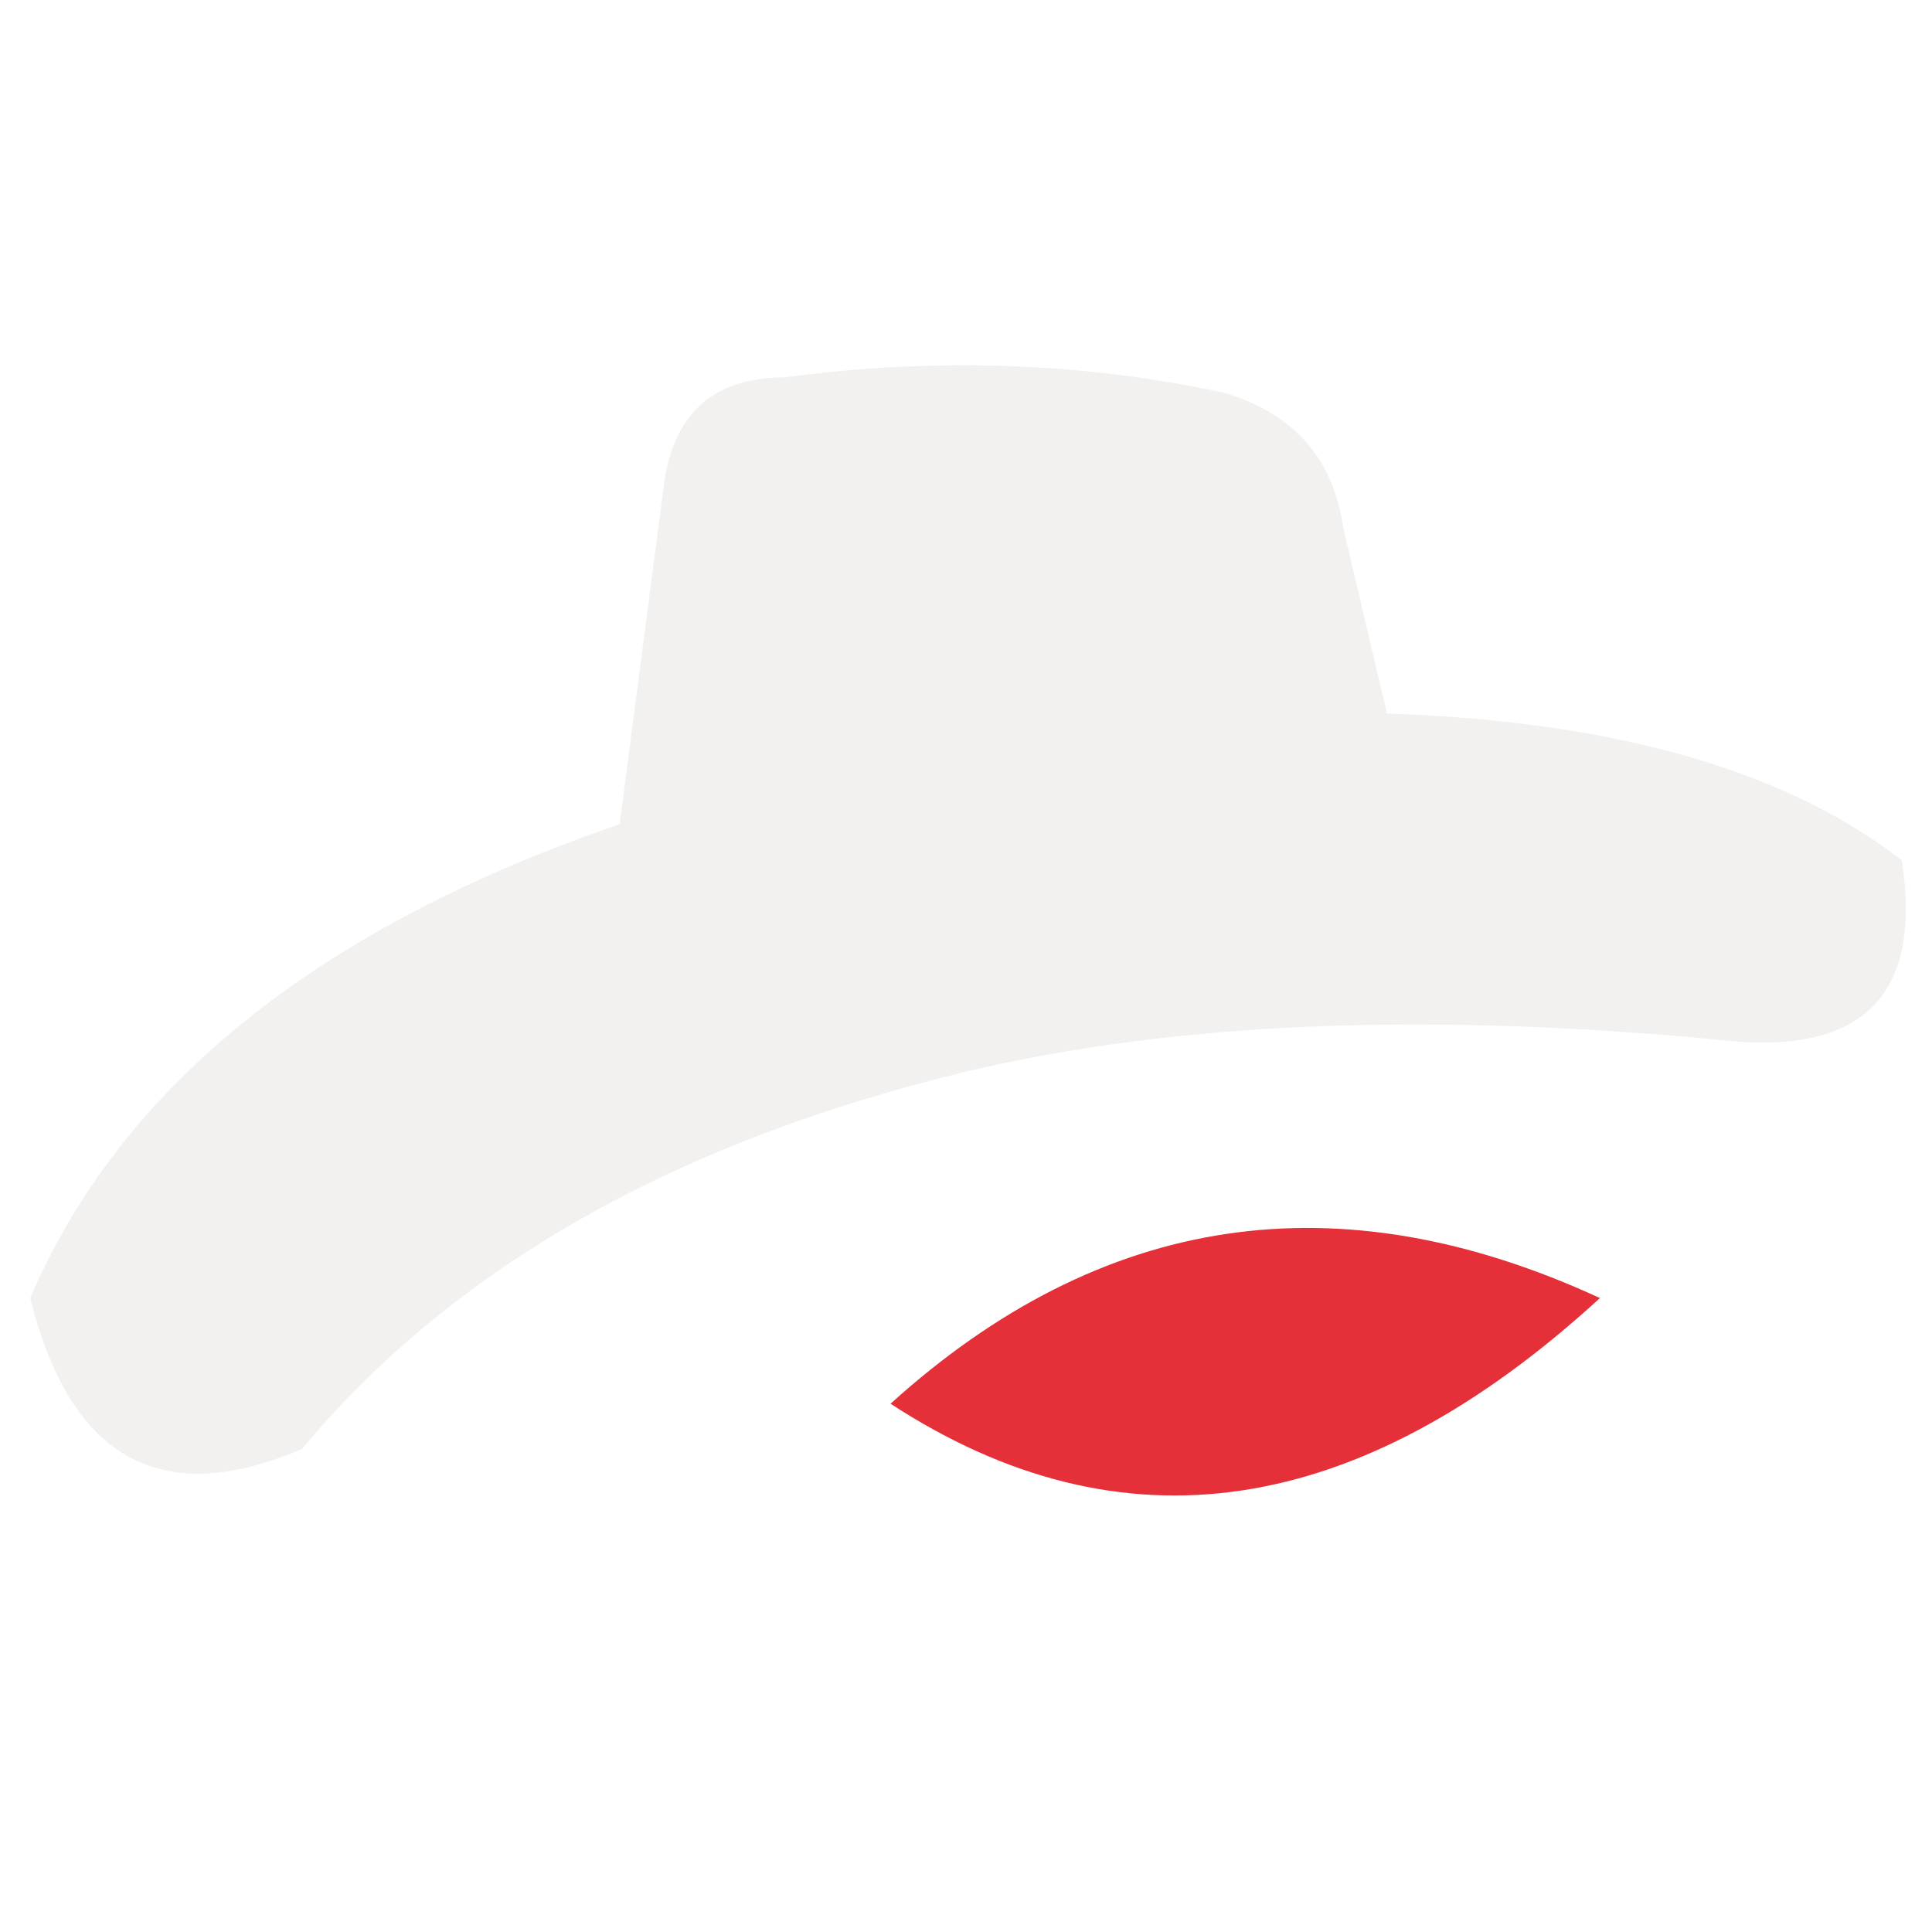
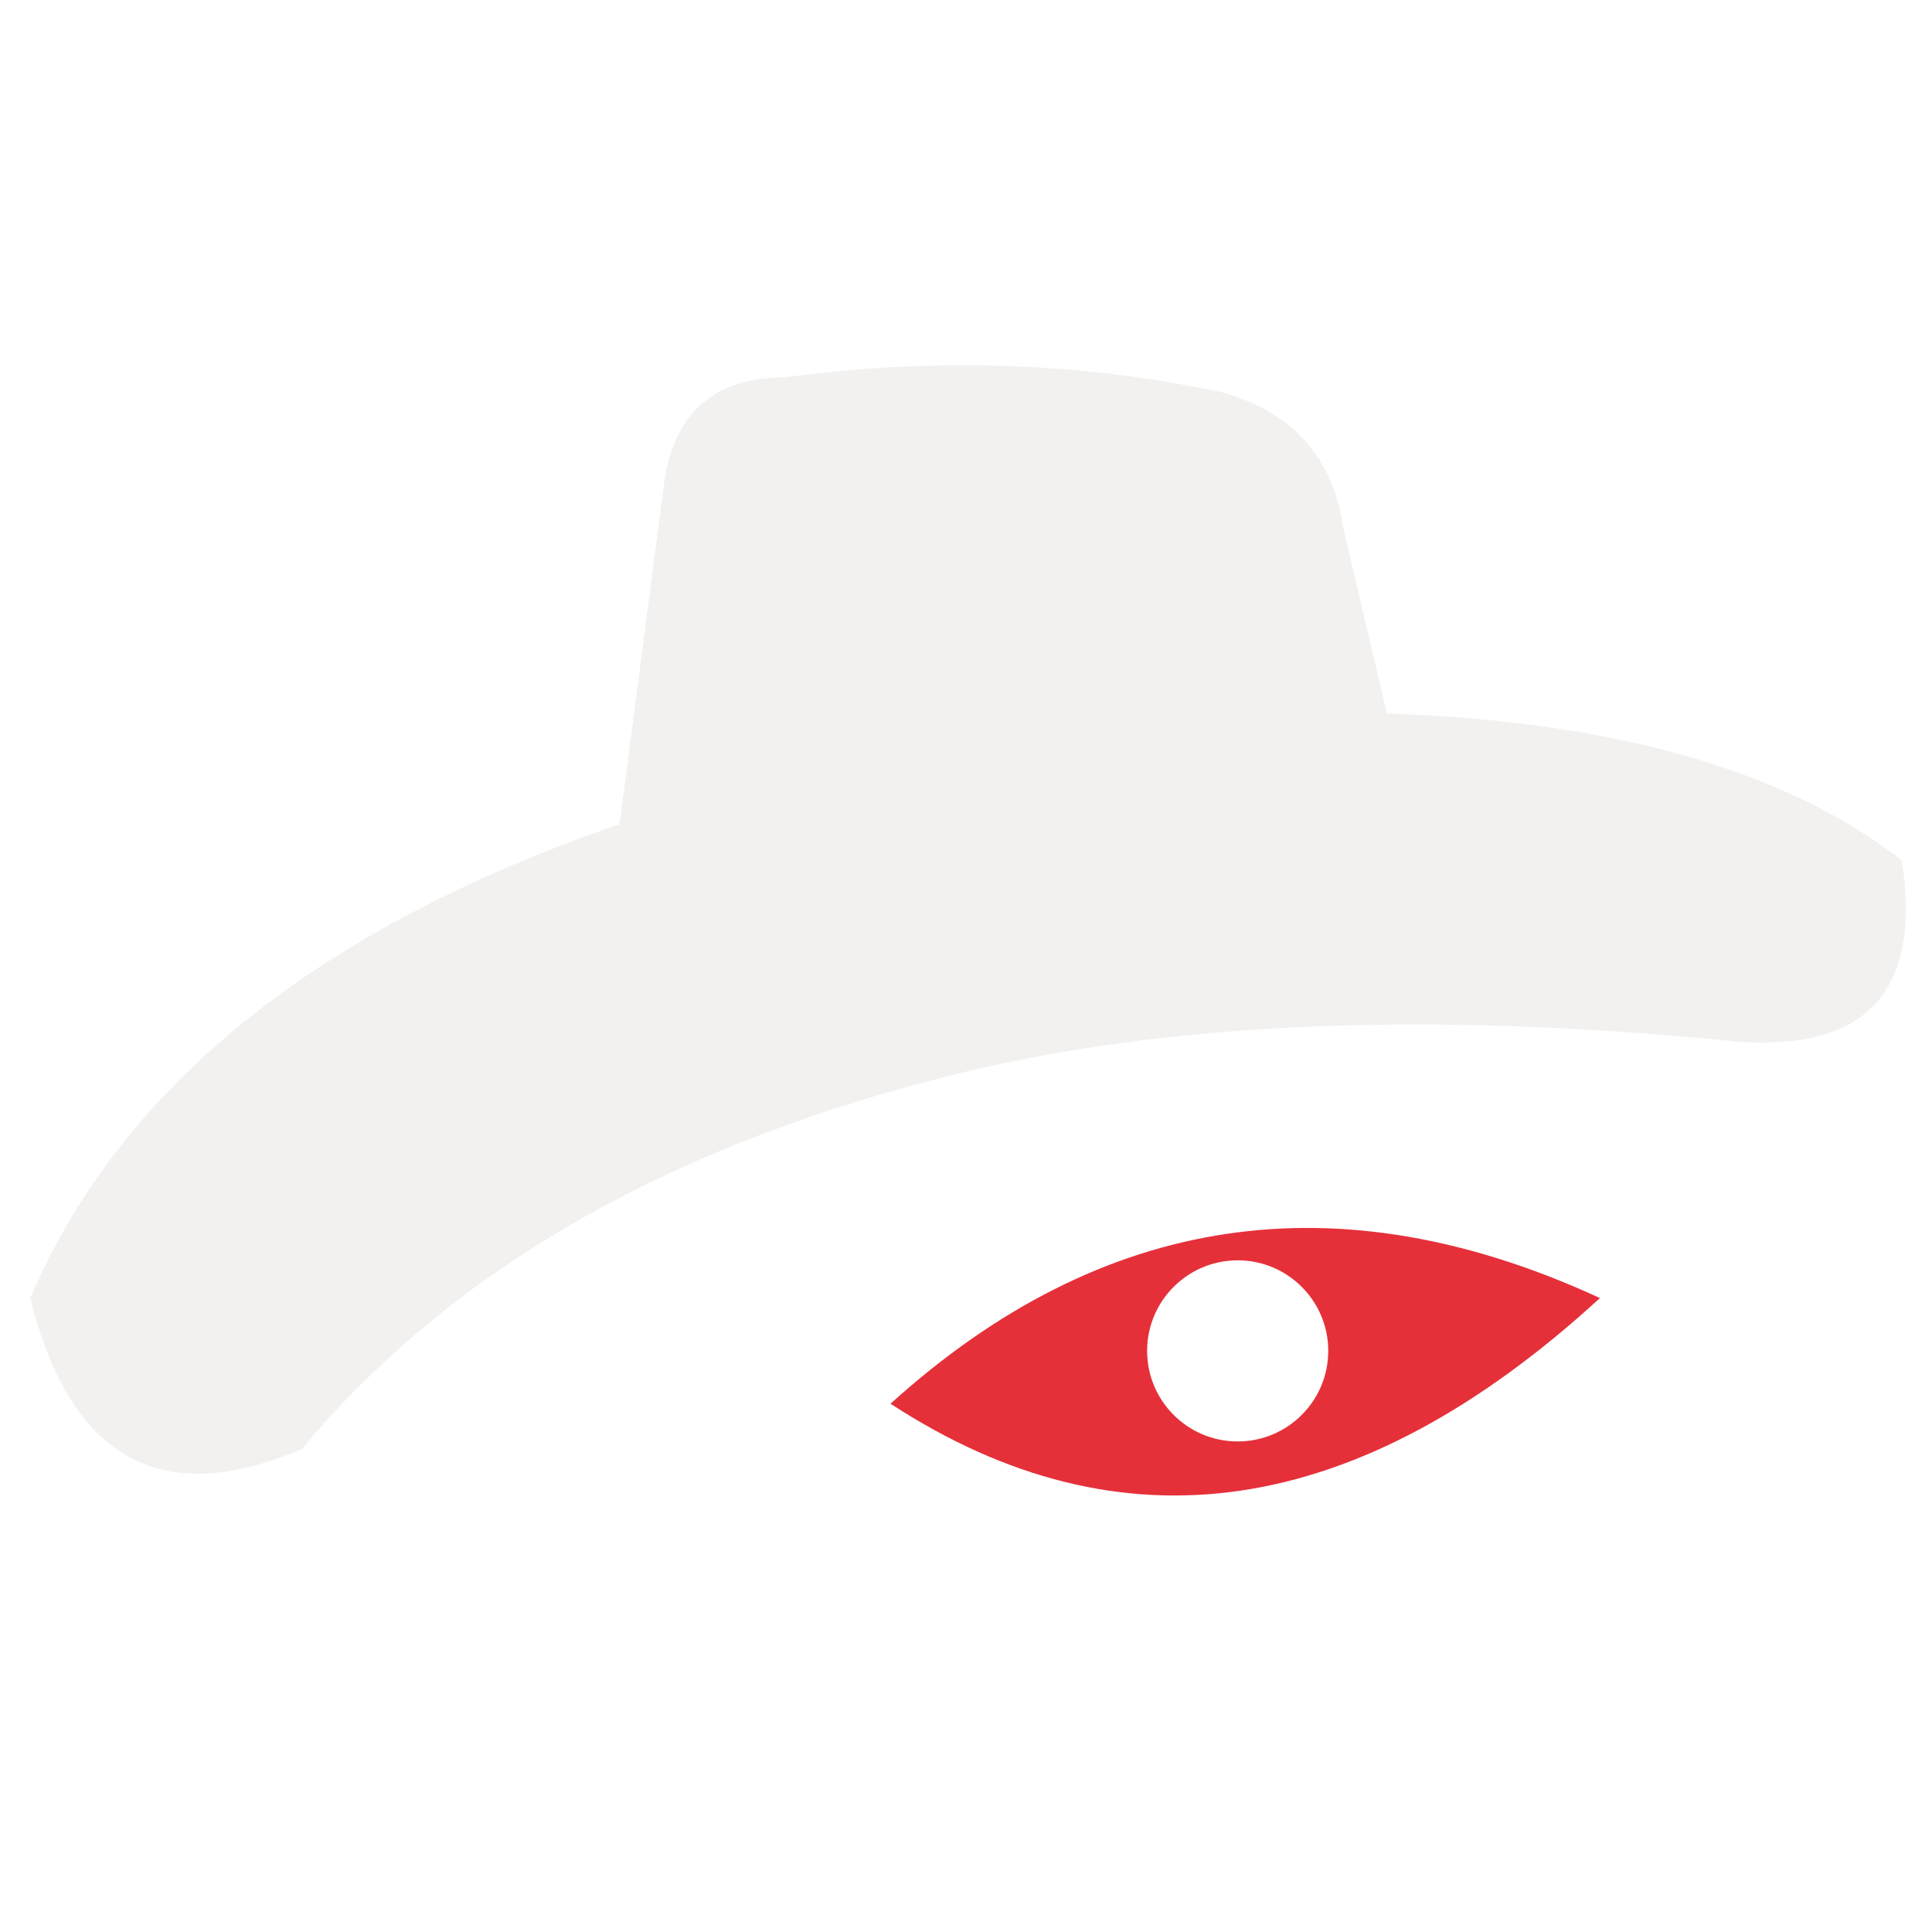
<svg xmlns="http://www.w3.org/2000/svg" viewBox="0 0 256 256">
  <path fill="#F3F1EF" d="M82 110L88 64Q90 50 104 50Q134 46 162 52Q176 56 178 70L186 104Z" />
  <path fill="#F3F1EF" d="M4 172Q28 116 126 98Q216 86 252 114Q256 140 230 138Q170 132 128 142Q70 156 40 192Q12 204 4 172Z" />
-   <path fill="#E5303A" d="M118 186Q160 148 212 172Q164 216 118 186Z" />
+   <path fill="#E5303A" fill-rule="evenodd" d="M118 186Q160 148 212 172Q164 216 118 186ZM152 179A12 12 0 1 0 176 179A12 12 0 1 0 152 179Z" />
</svg>
